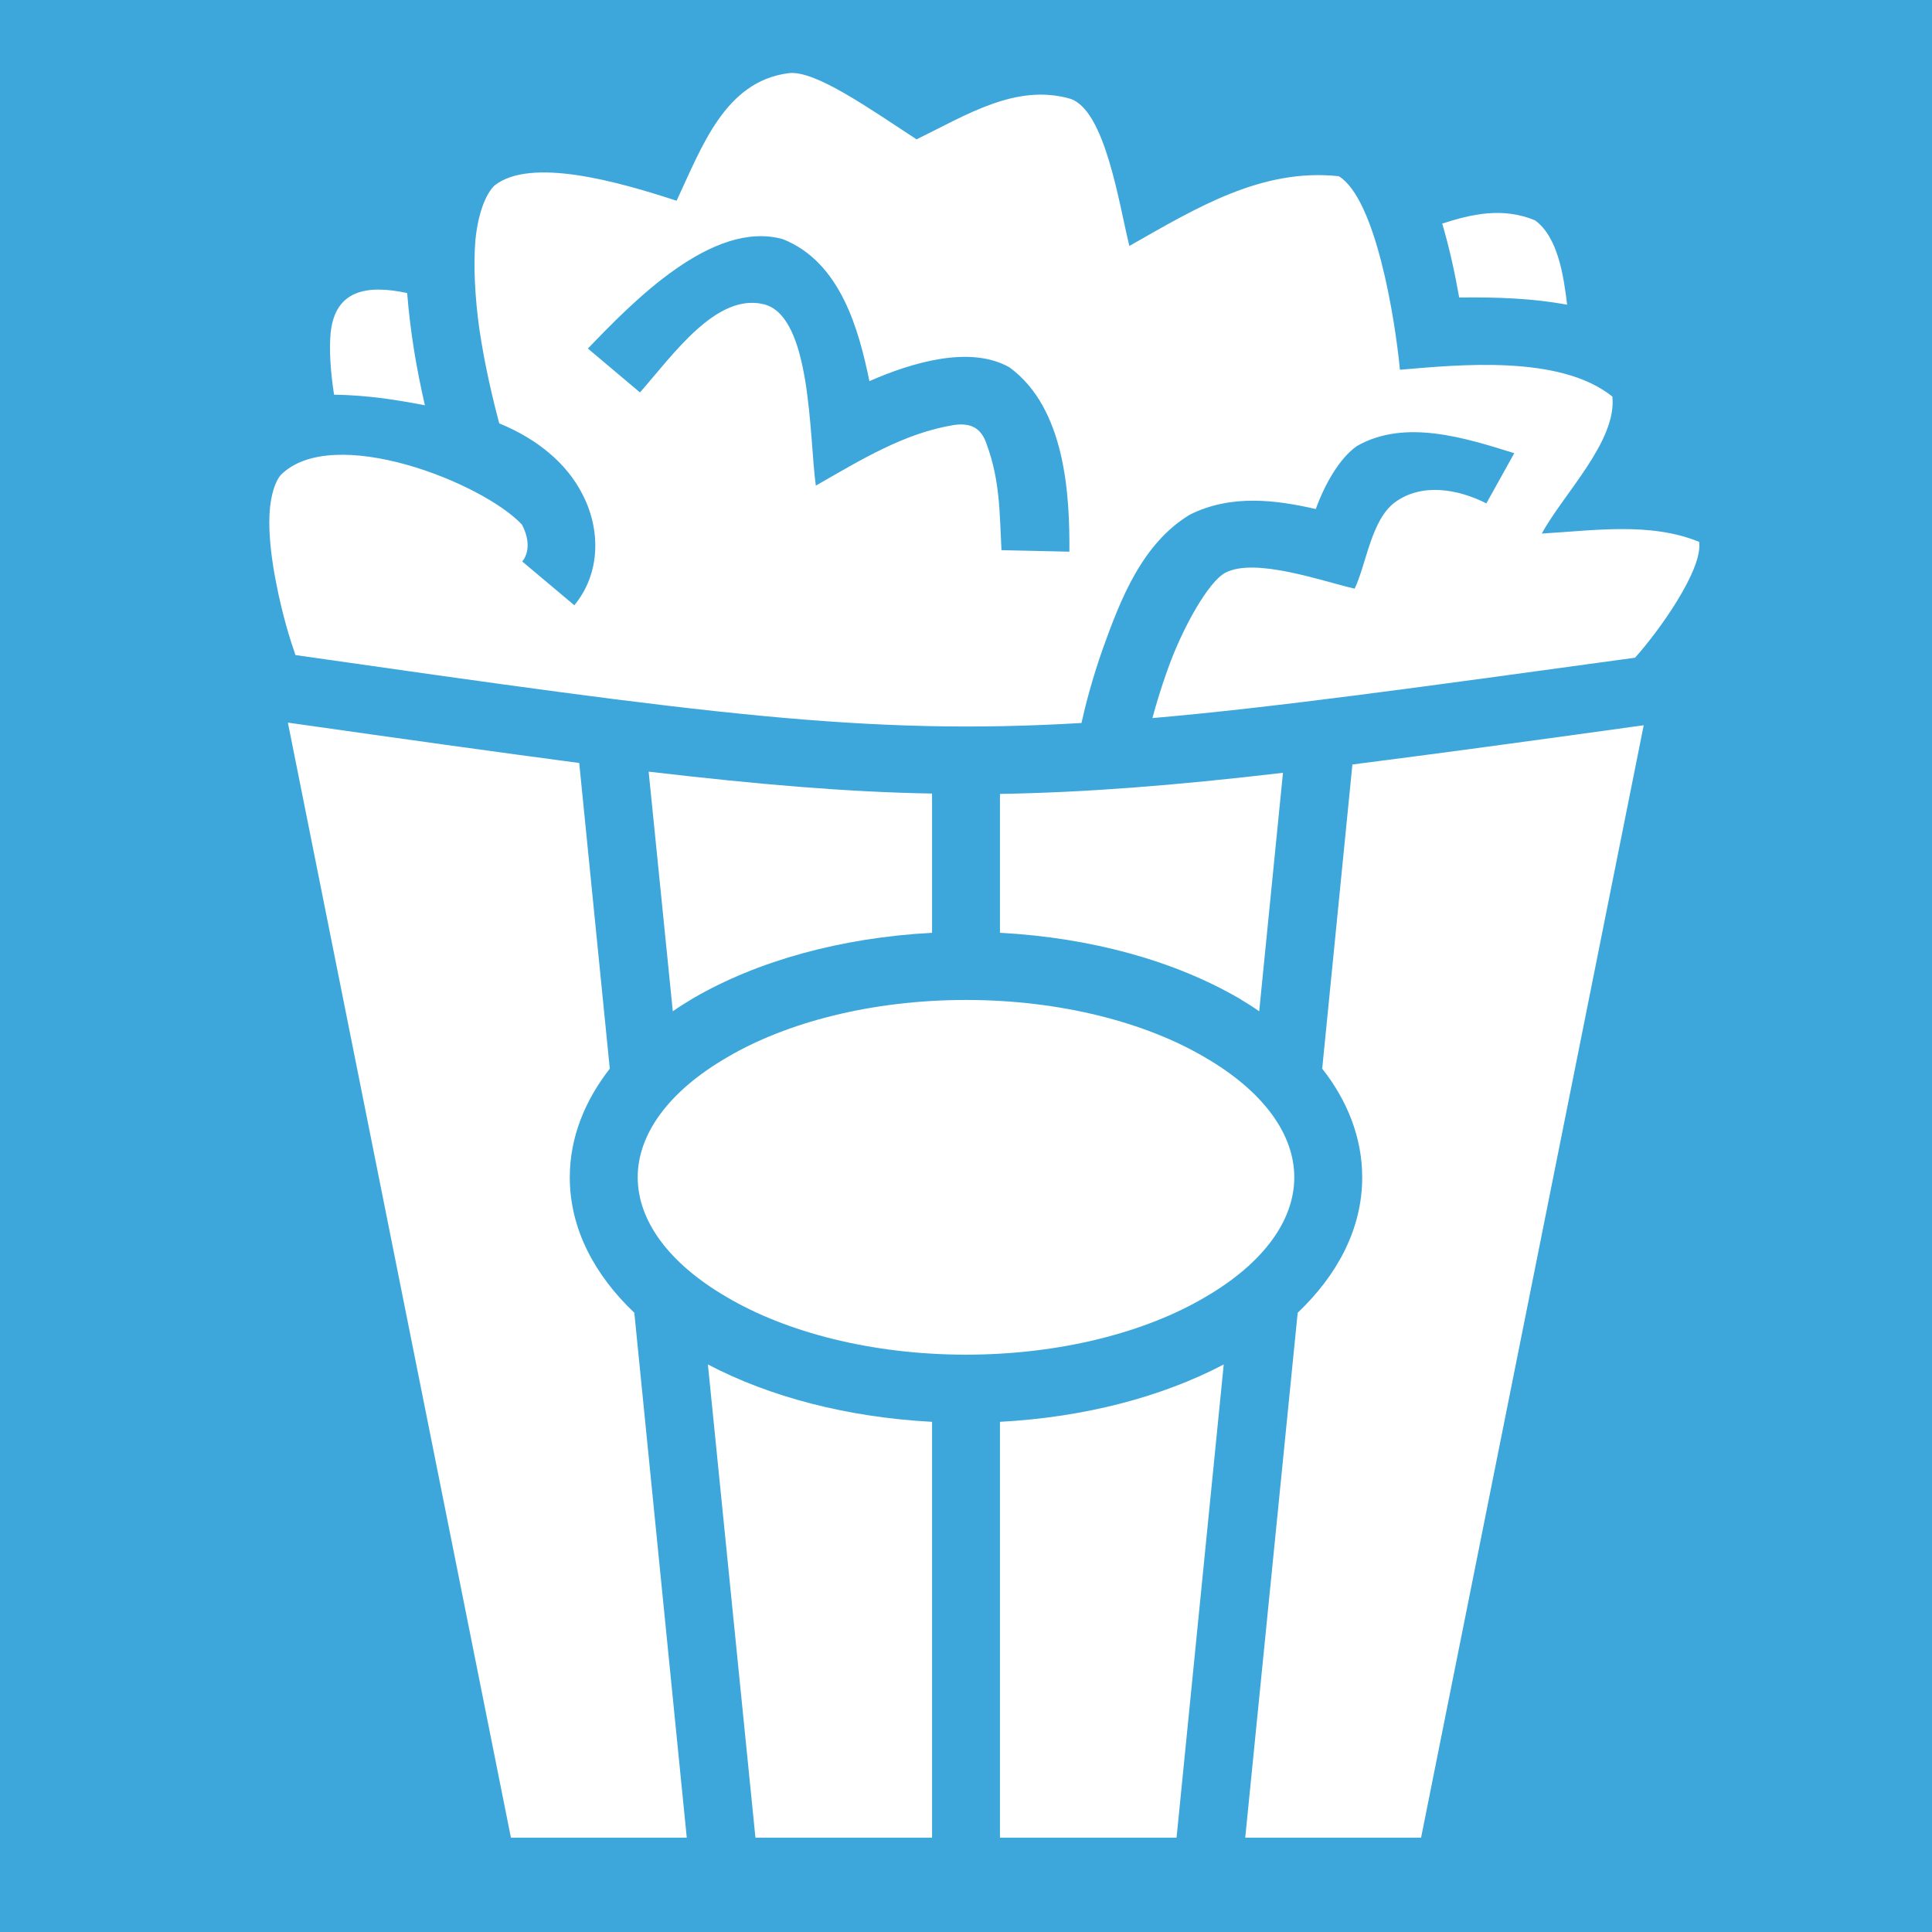
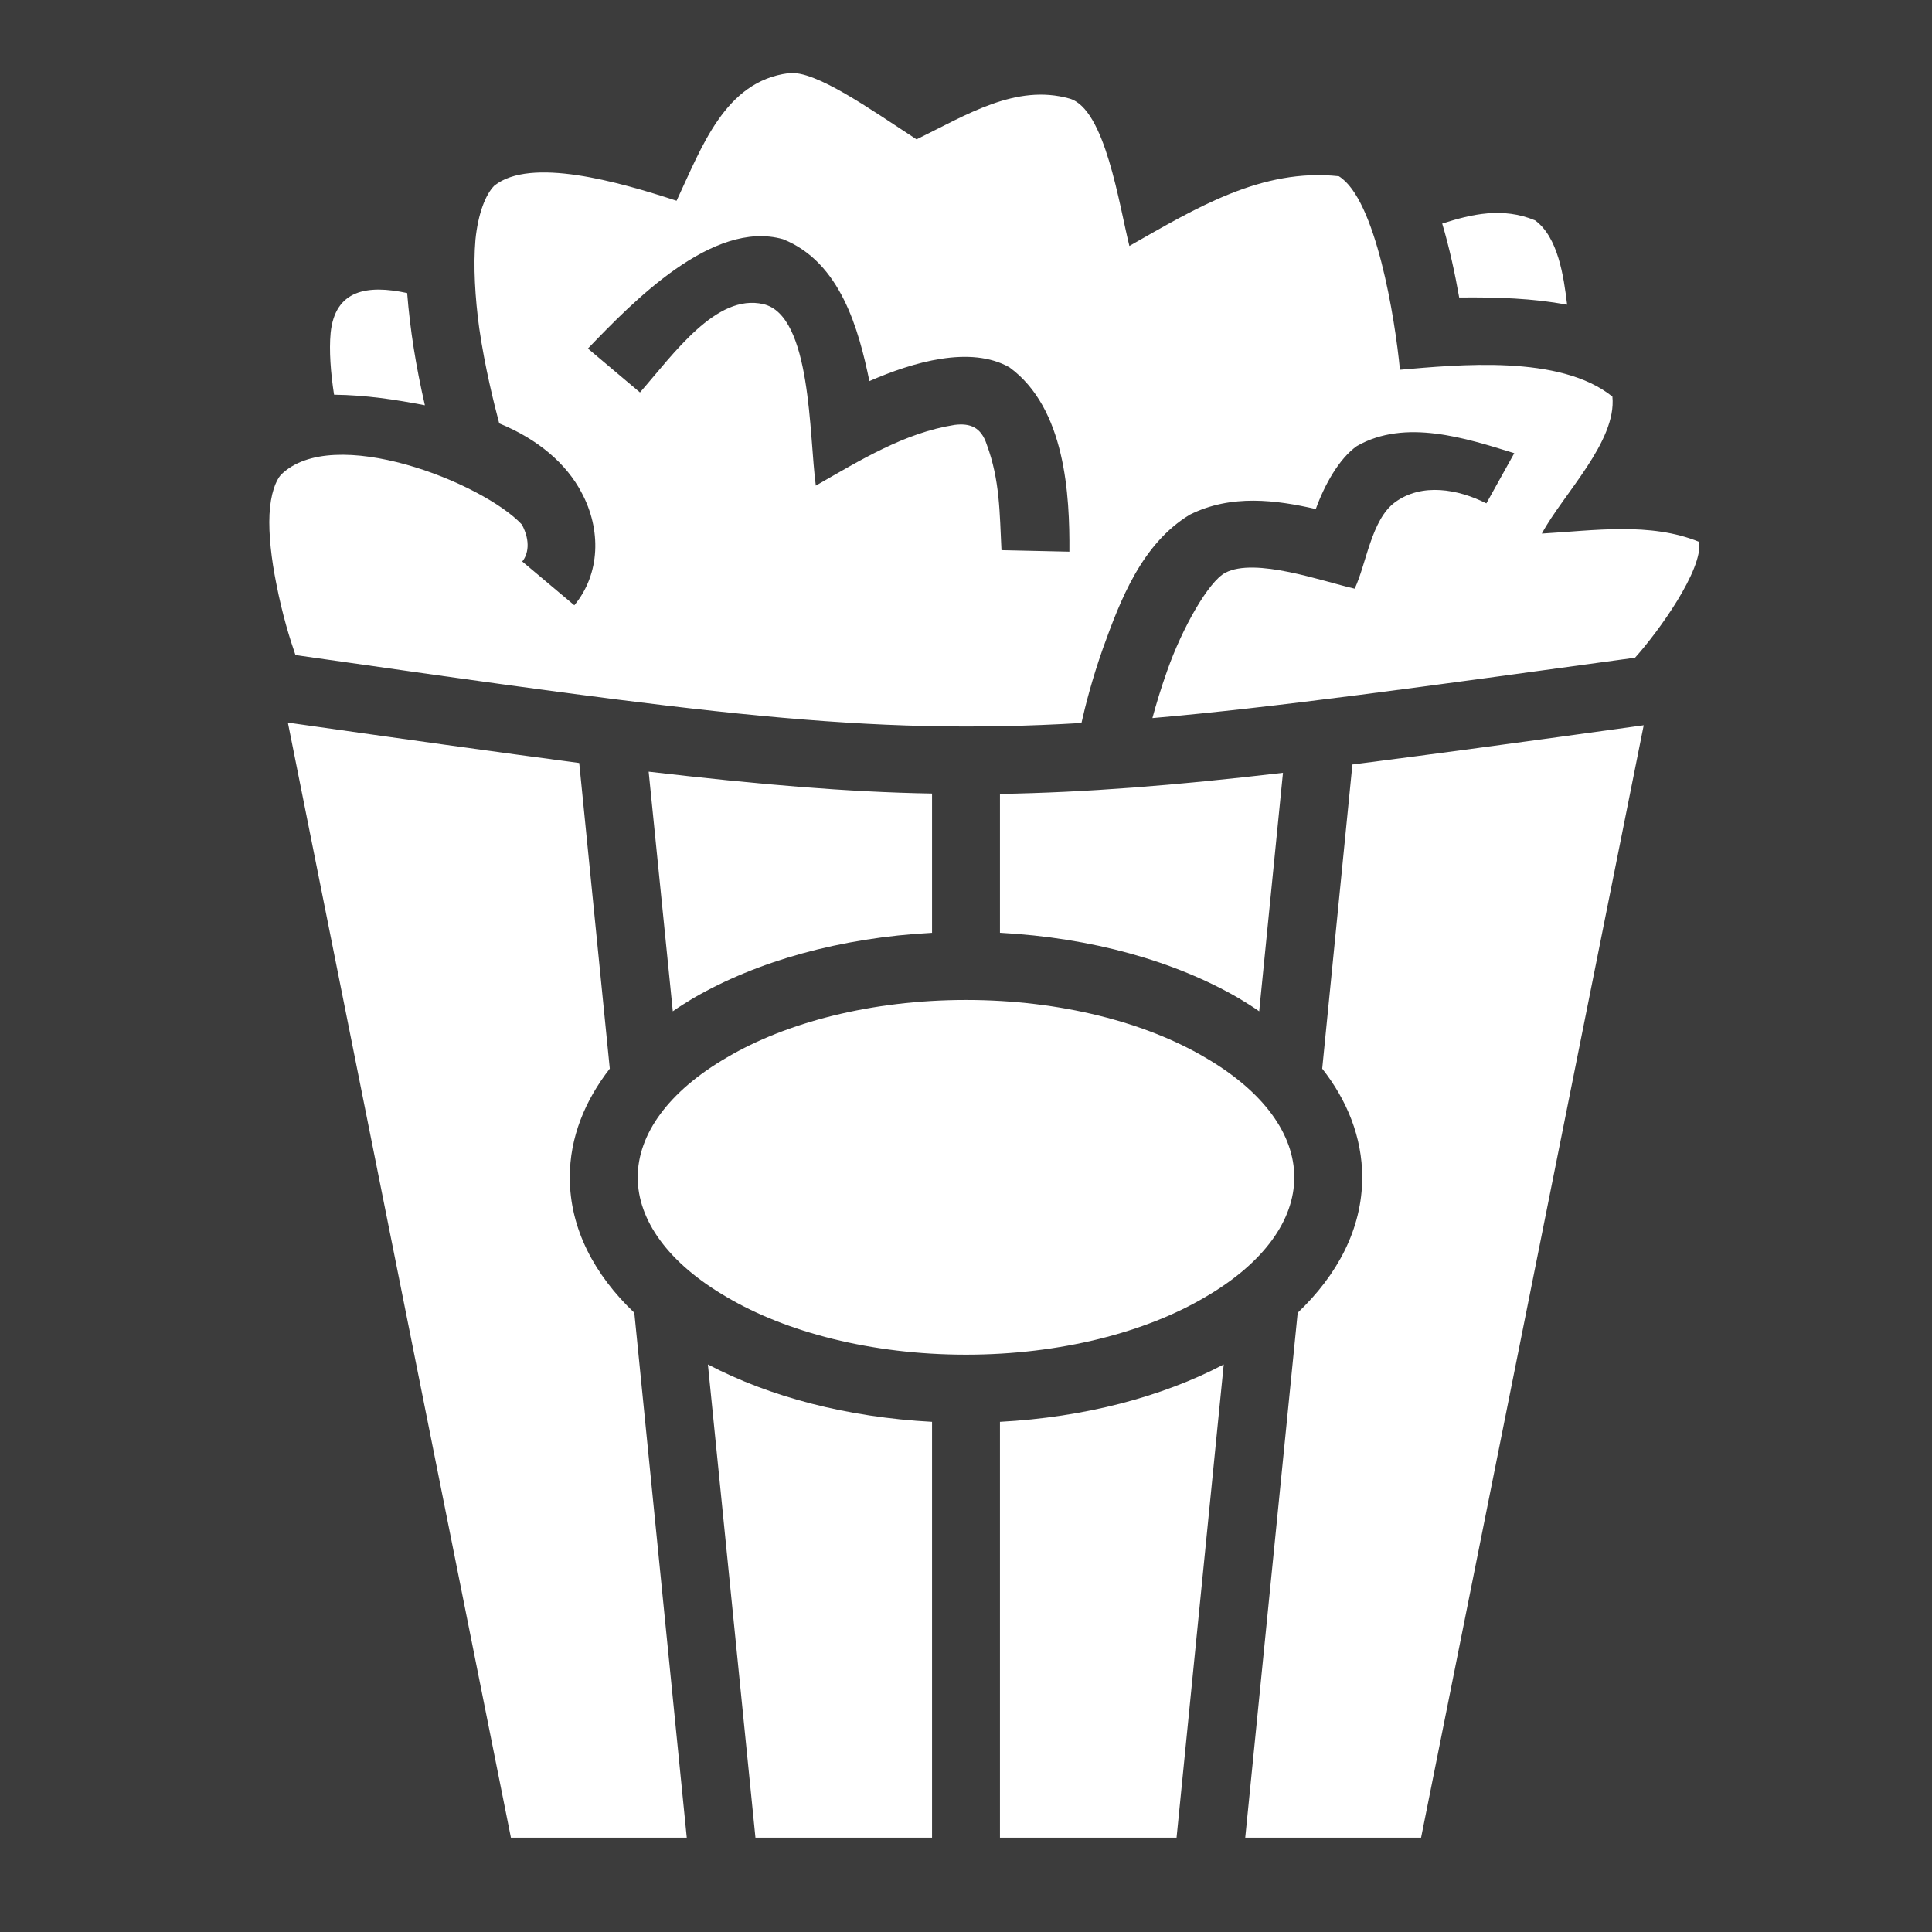
<svg xmlns="http://www.w3.org/2000/svg" width="200" height="200" viewBox="0 0 512 512">
-   <path fill="#3da7db" d="M0 0h512v512H0z" />
+   <path fill="#3c3c3c" d="M0 0h512v512H0z" />
  <path fill="#ffffff" d="M209 19.39c-16.9 2.15-23 19.58-29.7 33.81-15.5-5.07-38.7-11.67-48.3-4-2.3 2.31-4.3 7.35-5 14.31-.6 6.95-.1 15.42 1 23.45 1.5 10.37 3.9 19.94 5.3 25.24 10.3 4.2 17.8 10.7 21.8 18.3 5.3 9.8 5 21.6-1.9 29.9l-13.8-11.6c1.5-1.8 2.3-5.3-.1-9.8-10.4-11.1-50.17-26.9-63.92-13.1-1.29 1.5-2.69 5-2.96 10.4-.26 5.3.52 12 1.79 18.3 1.65 8.5 3.64 14.8 5.09 19 108.4 15.5 151.1 21.4 208.3 18 1-4.5 2.8-11.6 5.7-19.8 4.6-12.8 10.3-27.7 23-35.4 11-5.5 22.9-3.9 33.4-1.5 2.3-6.4 6.2-13.4 10.9-16.7 12.8-7.3 28.8-2.1 41.7 1.9l-7.4 13.3c-7.5-3.8-17.1-5.5-24.2-.3-6.3 4.6-7.6 16.4-10.7 22.9-8.4-1.9-26.4-8.4-34.3-4.2-4.4 2.3-11.4 14.6-15.4 26-1.6 4.5-2.9 8.8-3.9 12.5 32.3-2.8 71-8.2 127.9-16 6.3-7 18-23.3 17-30.7-13-5.3-27.9-3-41.7-2.2 5.6-10.4 19.9-24.4 18.7-36.3-13.9-11.21-41-8.41-56.3-7.11-1.3-13.56-6.4-45.29-16.2-51.29-20.4-2.19-37.7 8.35-55.5 18.48-2.7-10.73-6.4-36.42-15.9-39.07-14.2-3.96-27.2 4.31-40.5 10.82-12.2-7.94-26.9-18.44-33.9-17.54zm173.2 39.86c1.9 6.38 3.4 13.3 4.5 19.59 10.2-.11 19.3.21 28.6 1.9-.9-7.53-2.4-17.9-8.5-22.35-8.6-3.56-16.8-1.65-24.6.86zm-174.7 4.14c15.3 6.11 20.1 24.04 22.9 37.61 11.6-5.08 26.8-9.48 37.1-3.66 14.9 10.86 16 33.96 15.9 48.86l-18-.4c-.5-10-.4-18.5-3.9-28-1.5-4.6-4.4-5.7-8.5-5.2-13.3 2.1-24.9 9.3-36.8 16.1-1.8-13.2-1.1-45.12-13.9-48.1-12.5-2.91-23.8 13.25-32.7 23.4l-13.8-11.63c11.8-12.27 33-34.25 51.7-28.98zM87.62 88.25c-.43 4.61 0 10.47.91 16.35 8.47.1 16.27 1.3 24.07 2.8-2.4-10.47-3.9-19.81-4.7-29.74-10.58-2.27-19.11-.87-20.28 10.59zM76.29 191.5L135.4 487H182l-13.9-139.1c-10.5-10-17.1-22.2-17.1-35.9 0-10.6 4-20.3 10.6-28.8l-8.1-81c-21.9-2.9-47-6.4-77.21-10.7zm359.31.7c-30.2 4.2-55.3 7.6-77.2 10.4l-8 80.6c6.6 8.4 10.6 18.2 10.6 28.8 0 13.7-6.6 25.9-17.1 35.9L330 487h46.6zm-263.7 12.3l6.4 63.5c1.7-1.2 3.5-2.3 5.3-3.4 17-9.9 39.1-16.1 63.4-17.4v-36.9c-22.6-.4-45.9-2.4-75.1-5.8zm168.1.3c-29 3.4-52.3 5.2-75 5.6v36.8c24.3 1.3 46.4 7.5 63.4 17.4 1.8 1.1 3.6 2.2 5.3 3.4zM256 265c-25.1 0-47.7 6-63.3 15.2C177 289.3 169 300.7 169 312s8 22.7 23.7 31.8C208.3 353 230.9 359 256 359c25.1 0 47.7-6 63.3-15.2C335 334.7 343 323.3 343 312s-8-22.7-23.7-31.8C303.7 271 281.1 265 256 265zm-68.4 96.6L200.2 487H247V376.8c-22.5-1.2-43-6.6-59.4-15.2zm136.7 0c-16.4 8.6-36.9 14-59.3 15.2V487h46.8z" />
</svg>
